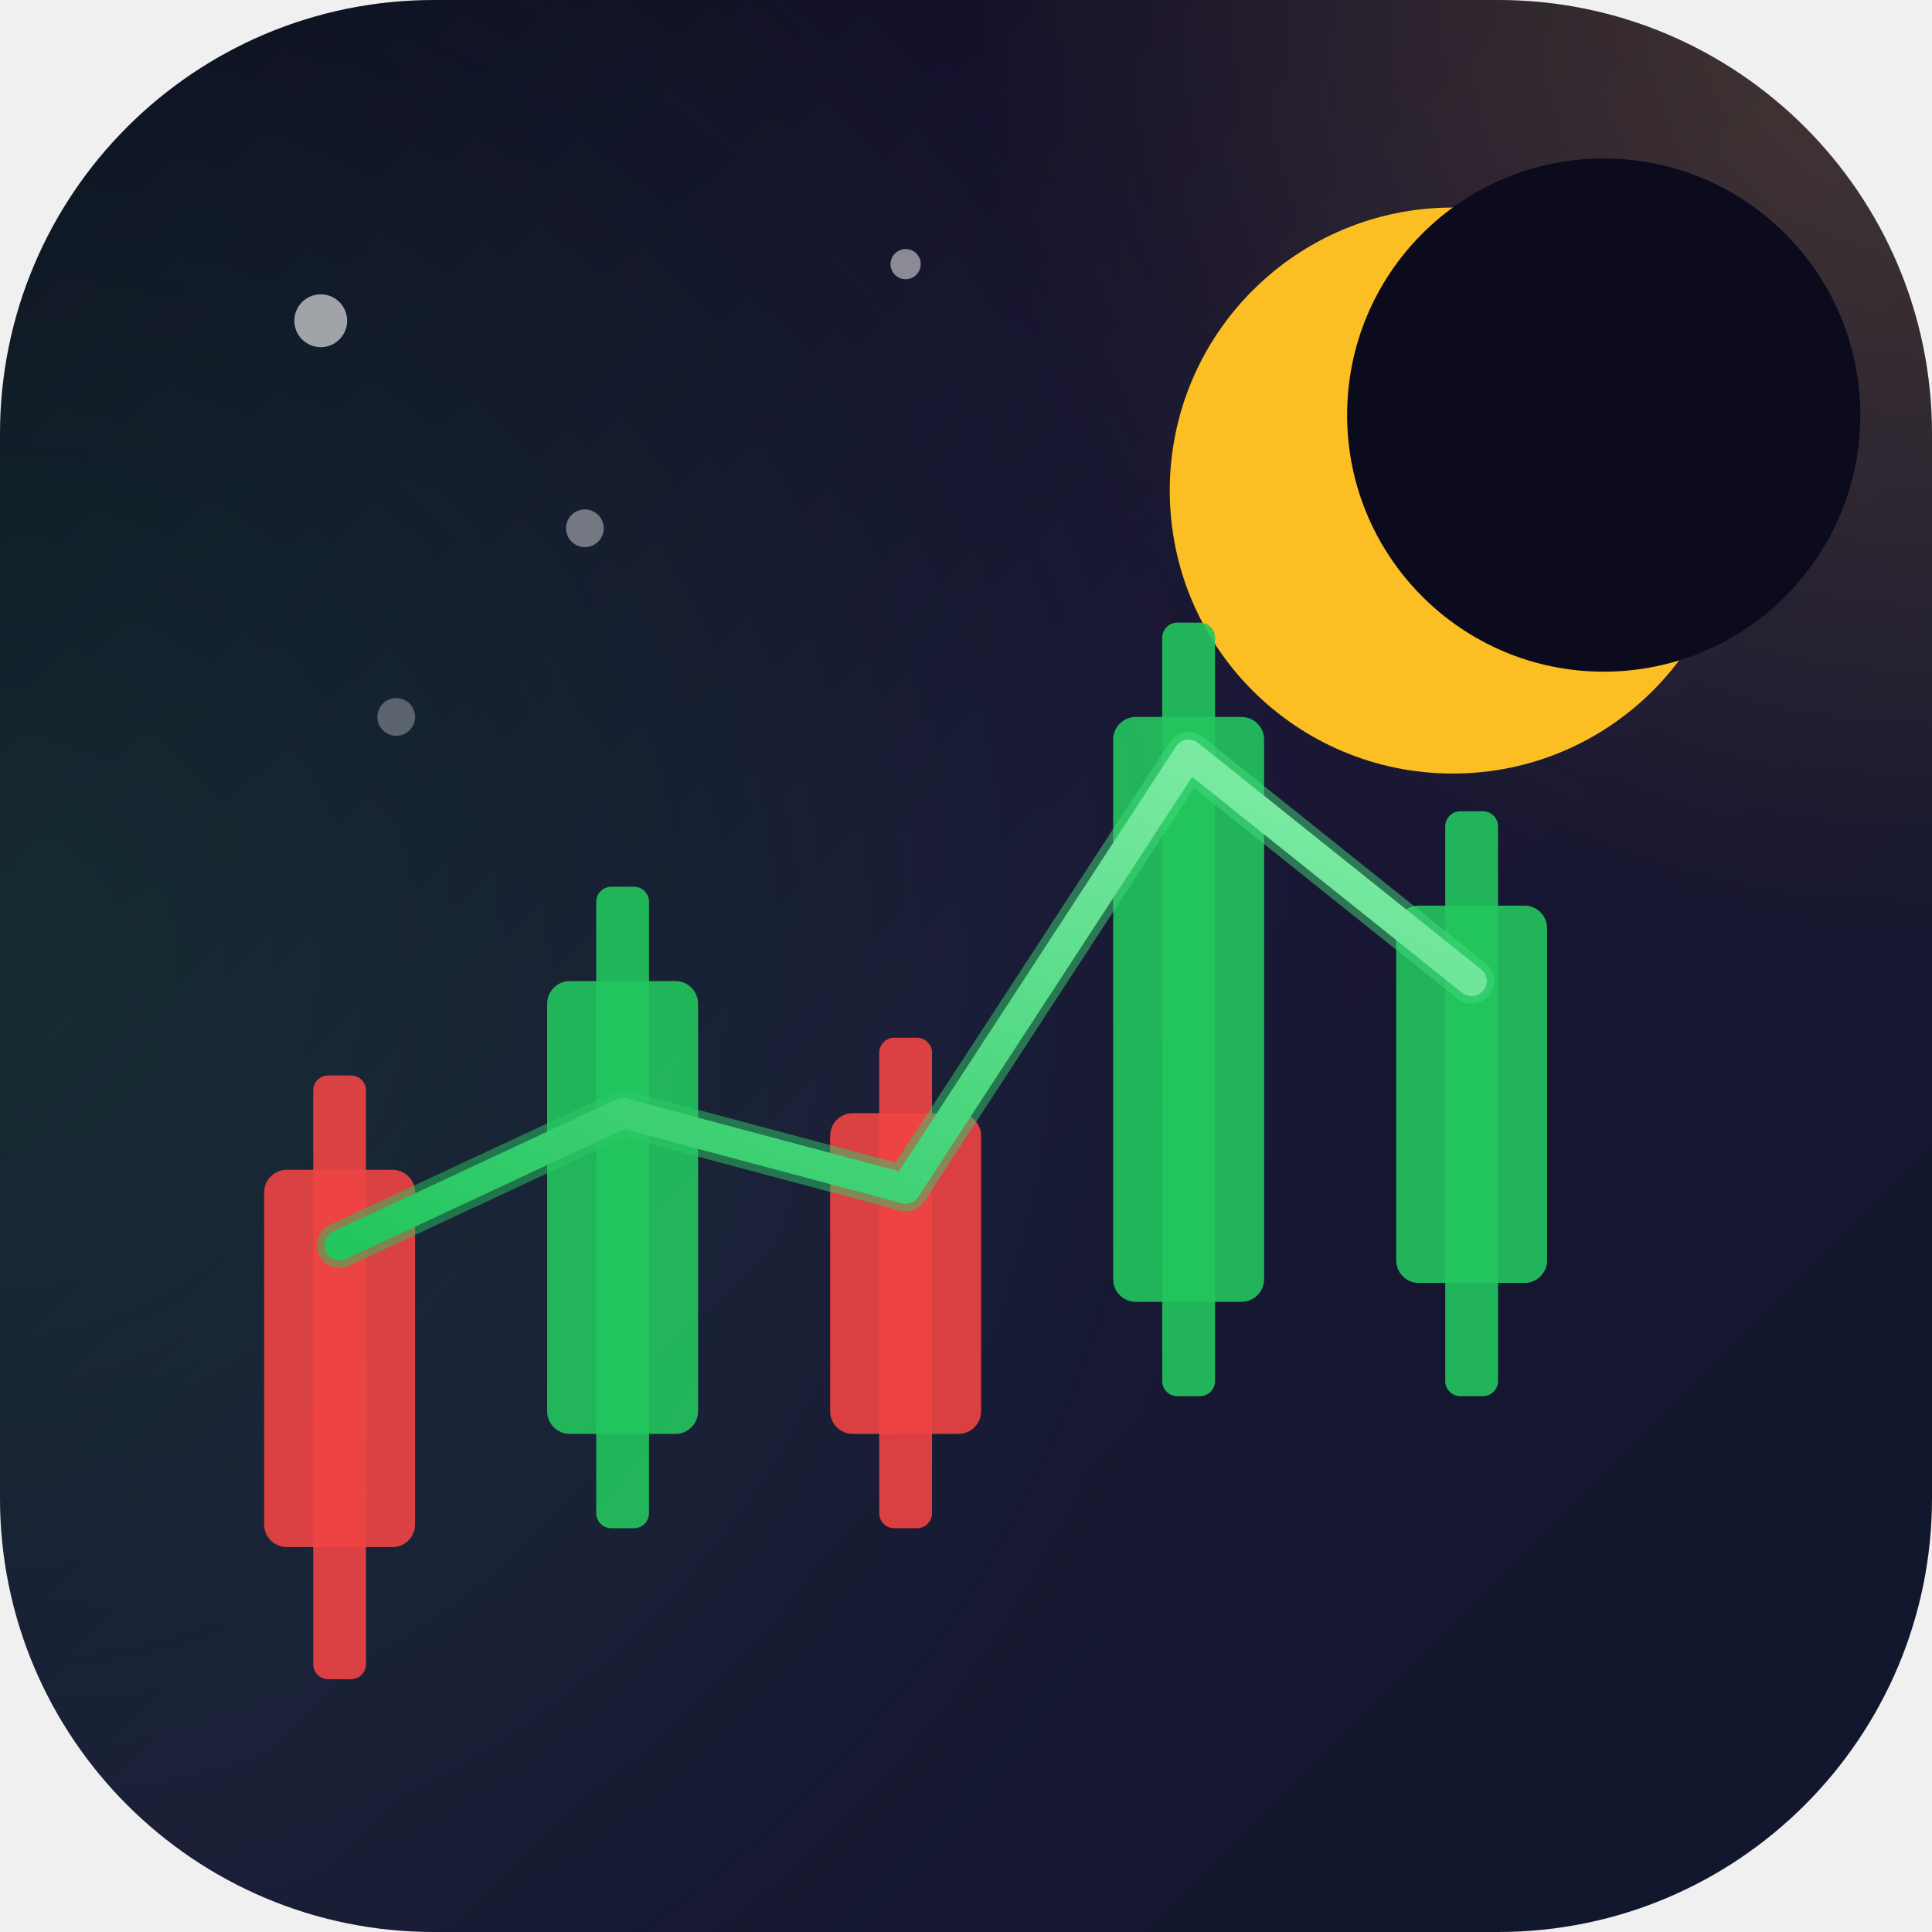
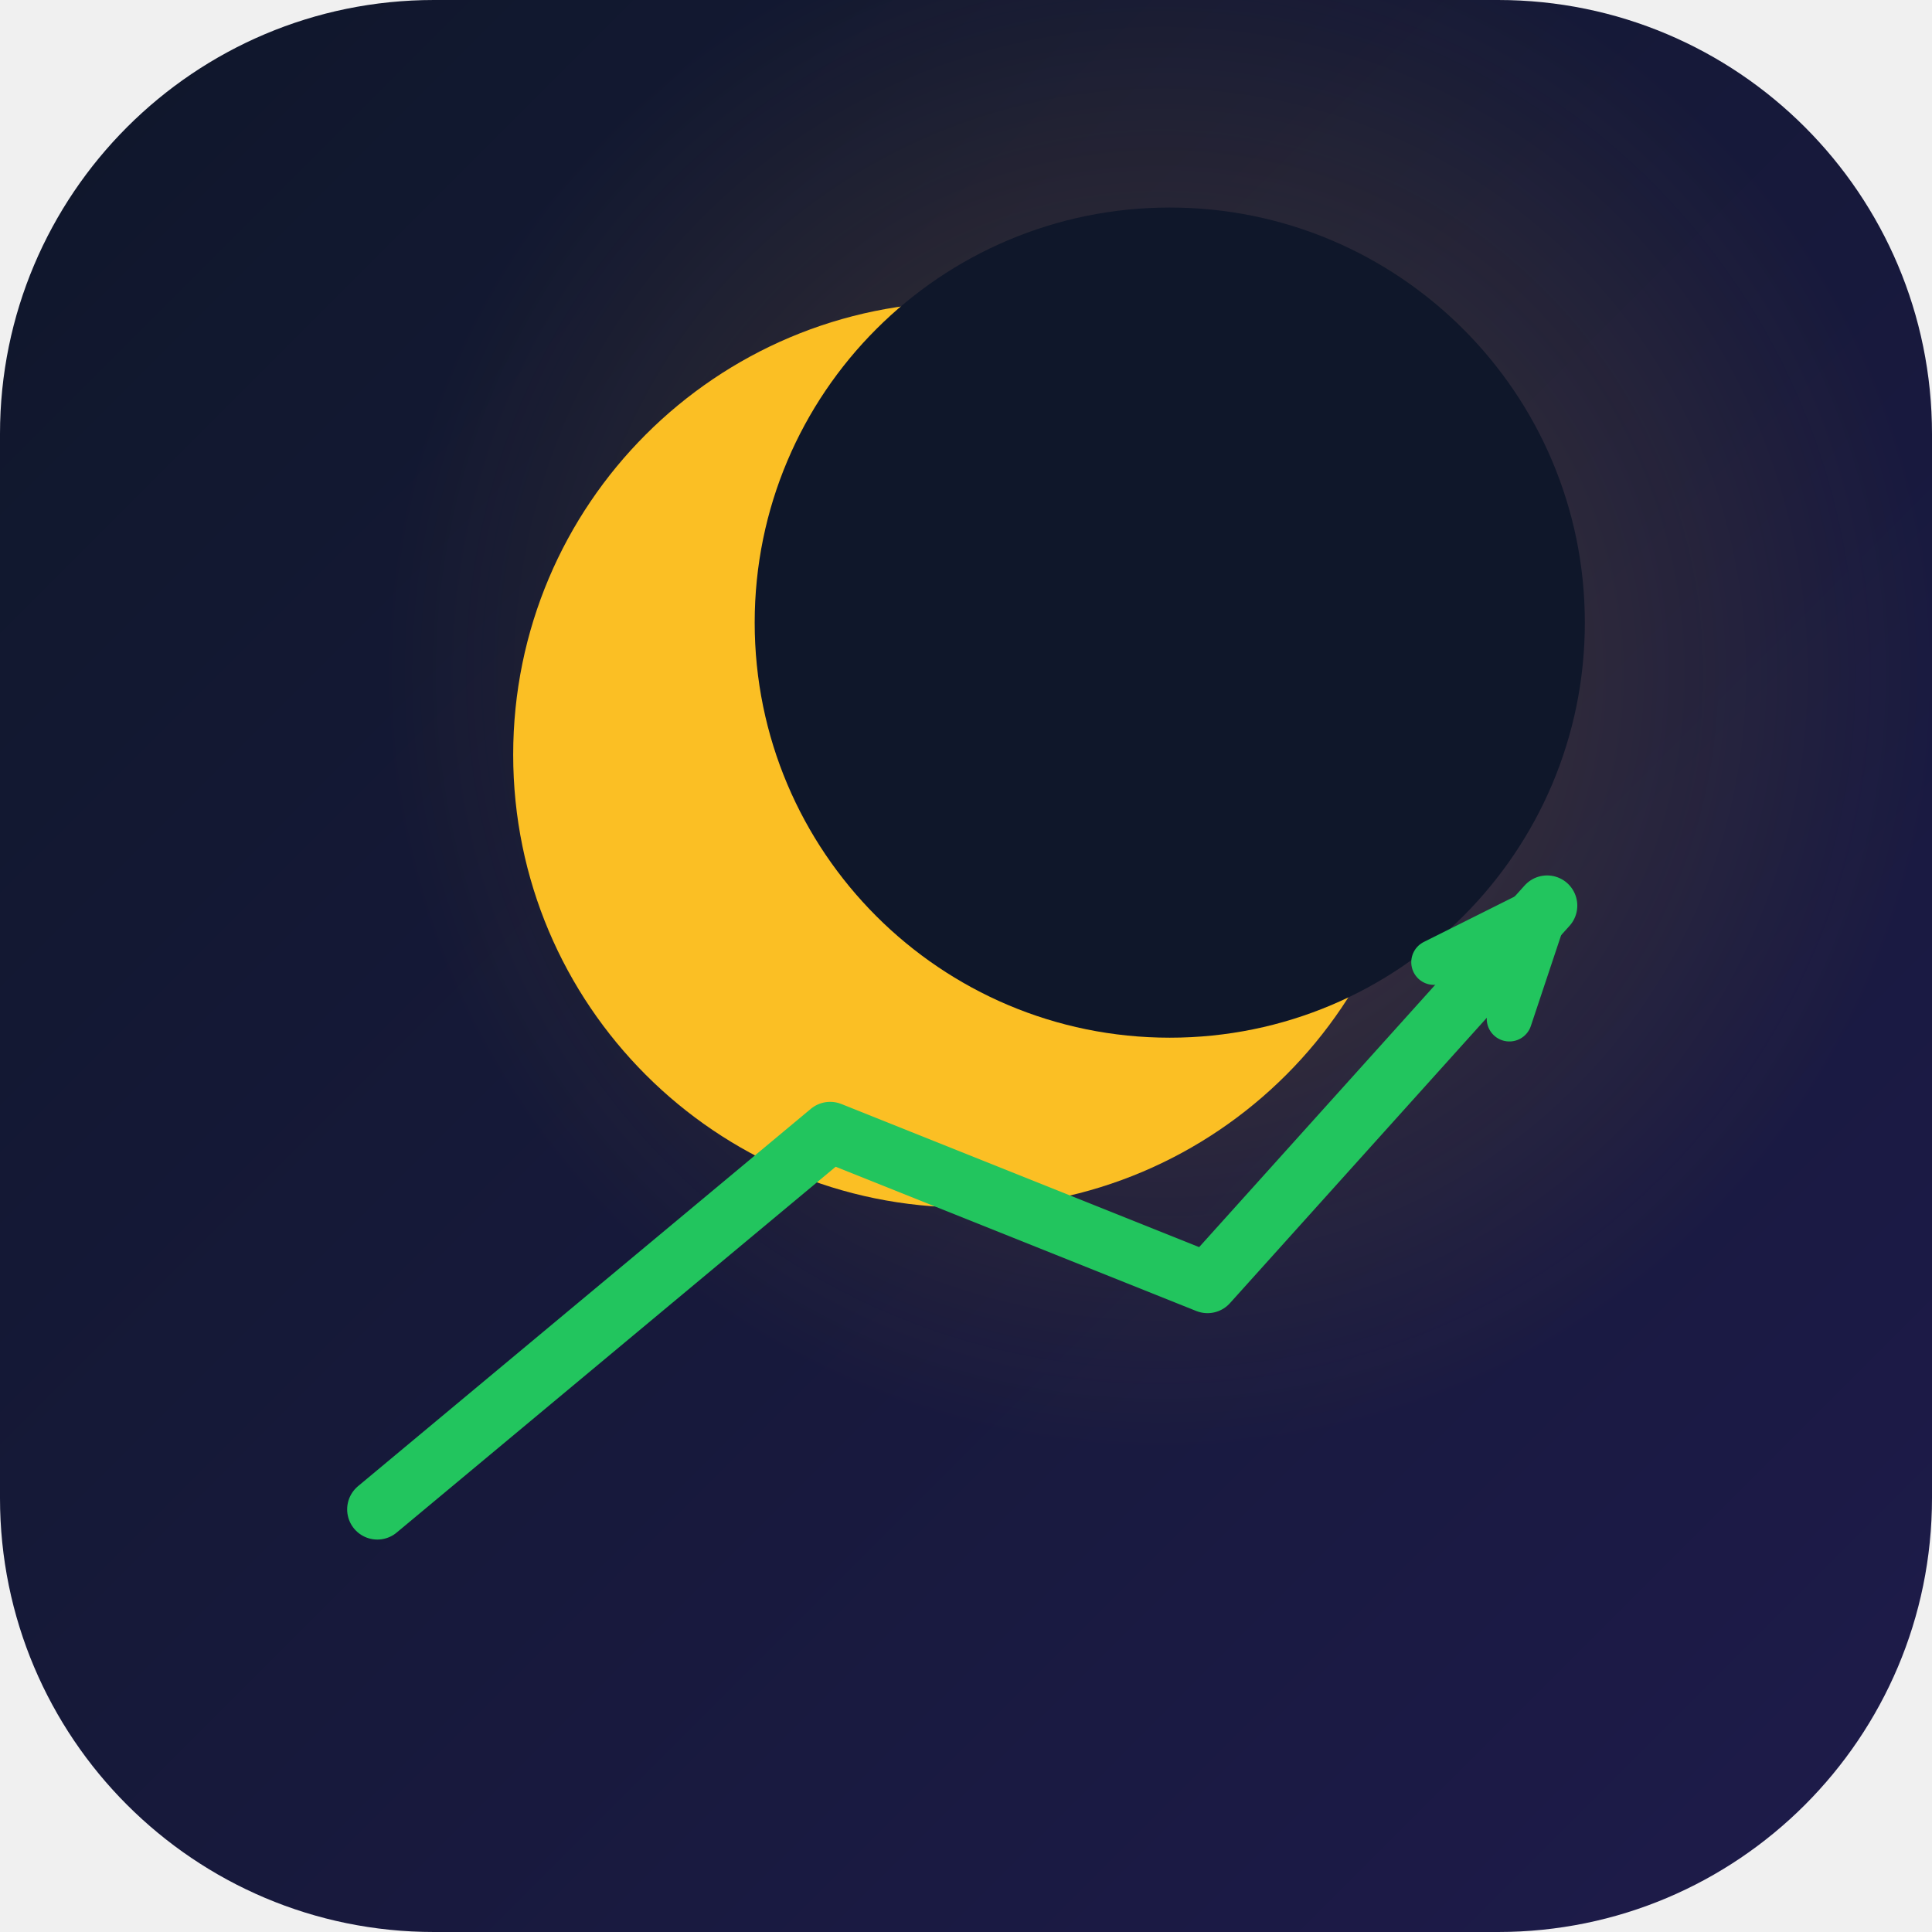
<svg xmlns="http://www.w3.org/2000/svg" viewBox="0 0 512 512">
  <defs>
    <linearGradient id="bg" x1="0%" y1="0%" x2="100%" y2="100%">
-       <stop offset="0%" style="stop-color:#0c0a1d" />
-       <stop offset="50%" style="stop-color:#1a1635" />
-       <stop offset="100%" style="stop-color:#0f172a" />
+       <stop offset="0%" style="stop-color:#0f172a" />
+       <stop offset="100%" style="stop-color:#1e1b4b" />
    </linearGradient>
-     <linearGradient id="glowLine" x1="0%" y1="100%" x2="100%" y2="0%">
-       <stop offset="0%" style="stop-color:#22c55e;stop-opacity:0.5" />
-       <stop offset="100%" style="stop-color:#4ade80;stop-opacity:0.5" />
-     </linearGradient>
-     <linearGradient id="mainLine" x1="0%" y1="100%" x2="100%" y2="0%">
-       <stop offset="0%" style="stop-color:#22c55e" />
-       <stop offset="100%" style="stop-color:#86efac" />
-     </linearGradient>
-     <radialGradient id="greenGlow" cx="0%" cy="50%" r="70%">
-       <stop offset="0%" style="stop-color:#22c55e;stop-opacity:0.15" />
-       <stop offset="100%" style="stop-color:#22c55e;stop-opacity:0" />
-     </radialGradient>
-     <radialGradient id="yellowGlow" cx="100%" cy="0%" r="50%">
+     <radialGradient id="moonGlow" cx="60%" cy="35%" r="40%">
      <stop offset="0%" style="stop-color:#fbbf24;stop-opacity:0.2" />
      <stop offset="100%" style="stop-color:#fbbf24;stop-opacity:0" />
    </radialGradient>
  </defs>
  <rect width="512" height="512" rx="115" fill="url(#bg)" />
-   <rect width="512" height="512" rx="115" fill="url(#greenGlow)" />
-   <rect width="512" height="512" rx="115" fill="url(#yellowGlow)" />
-   <circle cx="385" cy="130" r="75" fill="#fbbf24" />
-   <circle cx="425" cy="110" r="68" fill="#0c0a1d" />
-   <circle cx="85" cy="85" r="7" fill="#fff" opacity="0.6" />
-   <circle cx="155" cy="140" r="5" fill="#fff" opacity="0.4" />
-   <circle cx="240" cy="70" r="4" fill="#fff" opacity="0.5" />
-   <circle cx="105" cy="190" r="5" fill="#fff" opacity="0.3" />
-   <rect x="70" y="310" width="40" height="100" rx="6" fill="#ef4444" opacity="0.9" />
-   <rect x="83" y="285" width="14" height="160" rx="4" fill="#ef4444" opacity="0.9" />
-   <rect x="145" y="260" width="40" height="120" rx="6" fill="#22c55e" opacity="0.9" />
-   <rect x="158" y="235" width="14" height="170" rx="4" fill="#22c55e" opacity="0.9" />
-   <rect x="220" y="295" width="40" height="85" rx="6" fill="#ef4444" opacity="0.9" />
-   <rect x="233" y="275" width="14" height="130" rx="4" fill="#ef4444" opacity="0.9" />
-   <rect x="295" y="190" width="40" height="155" rx="6" fill="#22c55e" opacity="0.9" />
-   <rect x="308" y="165" width="14" height="205" rx="4" fill="#22c55e" opacity="0.9" />
-   <rect x="370" y="240" width="40" height="100" rx="6" fill="#22c55e" opacity="0.9" />
-   <rect x="383" y="215" width="14" height="155" rx="4" fill="#22c55e" opacity="0.9" />
-   <path d="M90 330 L165 295 L240 315 L315 200 L390 260" stroke="url(#glowLine)" stroke-width="12" stroke-linecap="round" stroke-linejoin="round" fill="none" />
-   <path d="M90 330 L165 295 L240 315 L315 200 L390 260" stroke="url(#mainLine)" stroke-width="8" stroke-linecap="round" stroke-linejoin="round" fill="none" />
+   <rect width="512" height="512" rx="115" fill="url(#moonGlow)" />
+   <circle cx="256" cy="200" r="120" fill="#fbbf24" />
+   <circle cx="310" cy="165" r="110" fill="#0f172a" />
+   <path d="M100 400 L220 300 L320 340 L410 240" stroke="#22c55e" stroke-width="16" stroke-linecap="round" stroke-linejoin="round" fill="none" />
+   <path d="M380 255 L410 240 L400 270" stroke="#22c55e" stroke-width="12" stroke-linecap="round" stroke-linejoin="round" fill="none" />
</svg>
